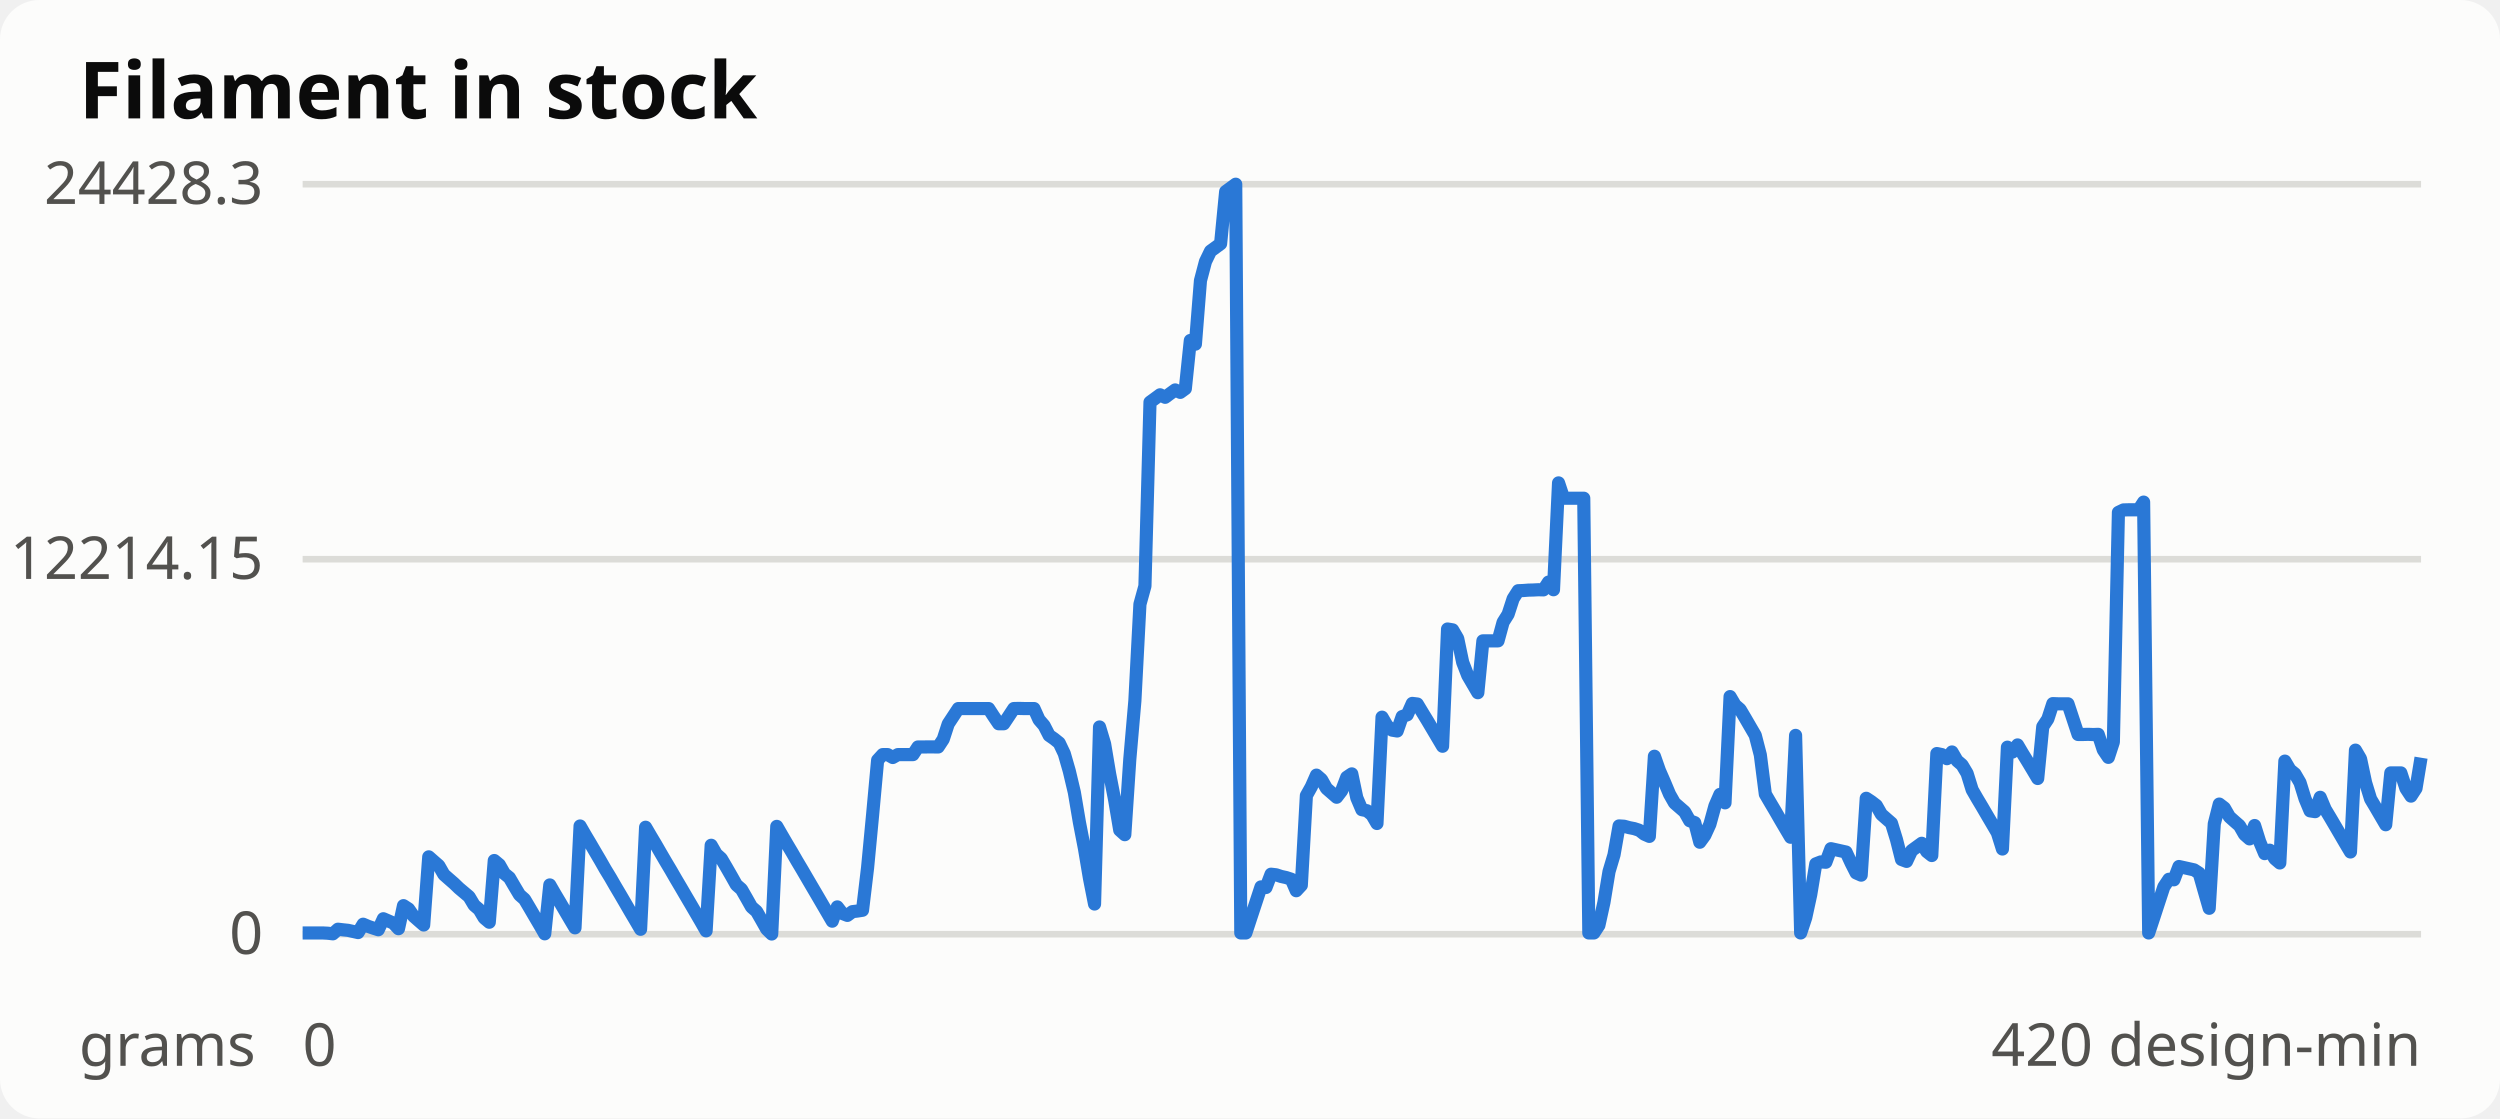
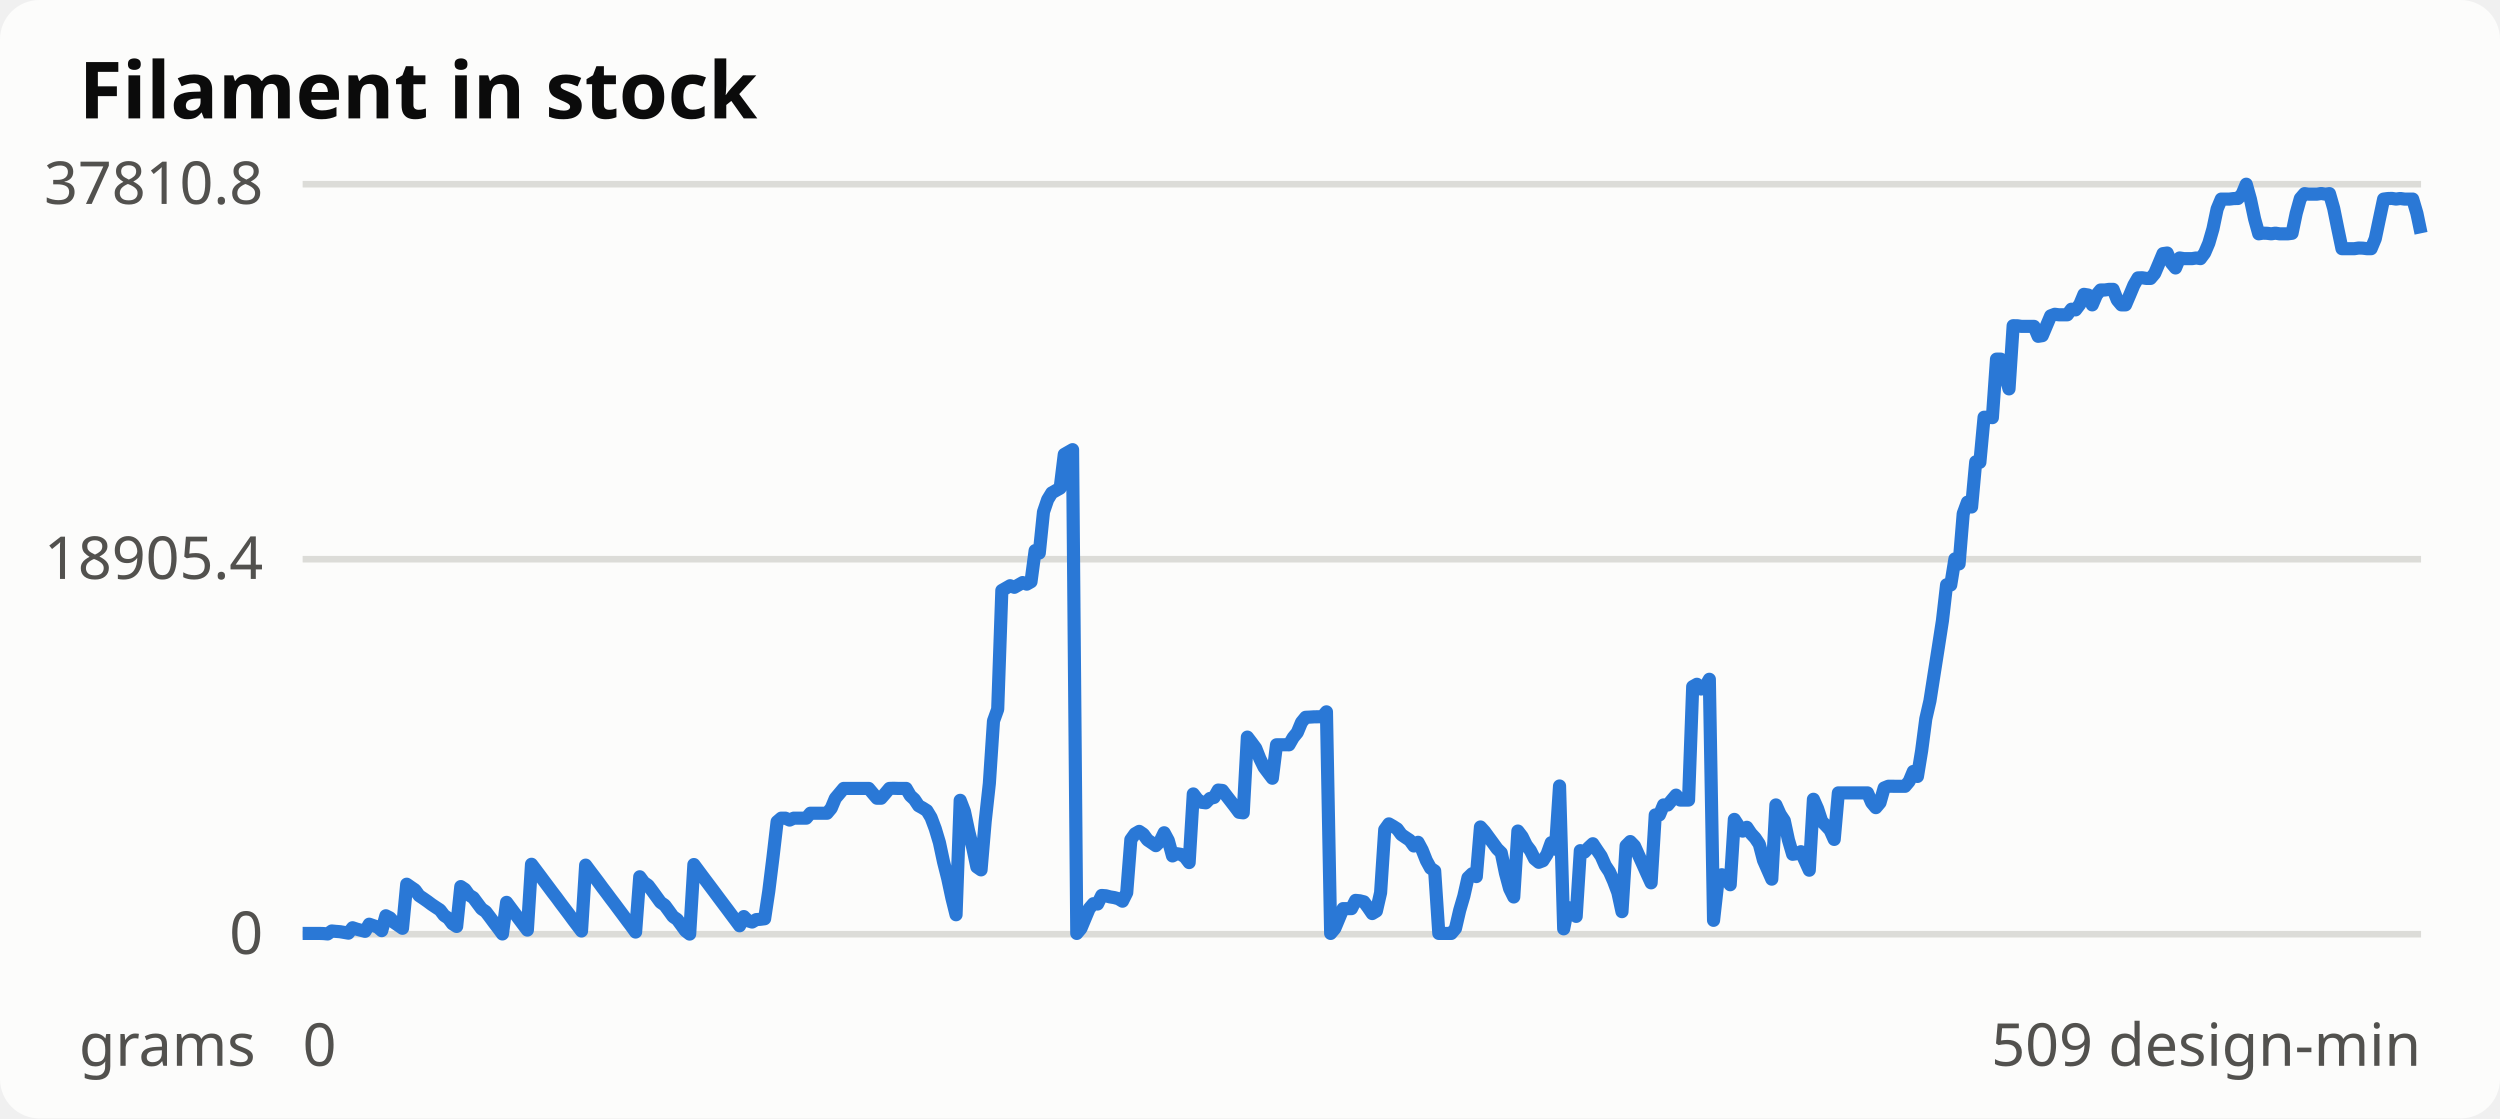
<svg xmlns="http://www.w3.org/2000/svg" width="380" height="170" viewBox="0 0 380 170" role="img">
  <style>
    .surface { fill: #fcfcfb; }
    .ink { fill: #0b0b0b; }
    .ink-2 { fill: #52514e; }
    .grid { stroke: #dcdcd8; stroke-width: 1; }
    .axis { stroke: #b4b3ae; stroke-width: 1; }
    .line { fill: none; stroke: #2a78d6; stroke-width: 2; stroke-linejoin: round; }
    .band { fill: #2a78d6; opacity: 0.12; }
    .ok { fill: #008300; }
    .over { fill: #e34948; }
    text { font-family: ui-sans-serif, system-ui, sans-serif; }
    @media (prefers-color-scheme: dark) {
      .surface { fill: #1a1a19; }
      .ink { fill: #ffffff; }
      .ink-2 { fill: #c3c2b7; }
      .grid { stroke: #33332f; }
      .axis { stroke: #55554f; }
      .line { stroke: #3987e5; }
      .band { fill: #3987e5; opacity: 0.18; }
      .over { fill: #e66767; }
    }
  </style>
  <rect class="surface" width="380" height="170" rx="6" />
  <text class="ink" x="12" y="18" font-size="12" font-weight="600">Filament in stock</text>
  <line class="grid" x1="46" y1="142" x2="368" y2="142" />
  <text class="ink-2" x="40" y="145" font-size="9" text-anchor="end">0</text>
  <line class="grid" x1="46" y1="85" x2="368" y2="85" />
-   <text class="ink-2" x="40" y="88" font-size="9" text-anchor="end">12214.15</text>
+   <text class="ink-2" x="40" y="88" font-size="9" text-anchor="end">18905.4</text>
  <line class="grid" x1="46" y1="28" x2="368" y2="28" />
-   <text class="ink-2" x="40" y="31" font-size="9" text-anchor="end">24428.3</text>
-   <path class="line" d="M46 141.81 L46.77 141.81 L47.53 141.81 L48.3 141.81 L49.07 141.81 L49.83 141.85 L50.6 141.94 L51.37 141.24 L52.13 141.33 L52.9 141.41 L53.67 141.58 L54.43 141.75 L55.2 140.48 L55.97 140.81 L56.73 141.07 L57.5 141.32 L58.27 139.65 L59.03 139.98 L59.8 140.32 L60.57 141.16 L61.33 137.66 L62.1 138.16 L62.87 139.26 L63.63 139.93 L64.4 140.6 L65.17 130.24 L65.93 130.91 L66.7 131.58 L67.47 132.93 L68.23 133.6 L69 134.27 L69.77 135.01 L70.53 135.65 L71.3 136.3 L72.07 137.59 L72.83 138.24 L73.6 139.53 L74.37 140.18 L75.13 130.8 L75.9 131.44 L76.67 132.79 L77.43 133.41 L78.2 134.73 L78.97 136.02 L79.73 136.69 L80.5 137.99 L81.27 139.31 L82.03 140.6 L82.8 141.94 L83.57 134.51 L84.33 135.83 L85.1 137.12 L85.87 138.44 L86.63 139.73 L87.4 141.03 L88.17 125.55 L88.93 126.87 L89.7 128.16 L90.47 129.48 L91.23 130.77 L92 132.12 L92.77 133.38 L93.53 134.7 L94.3 136 L95.07 137.32 L95.83 138.63 L96.6 139.93 L97.37 141.25 L98.13 125.74 L98.9 127.06 L99.67 128.35 L100.43 129.67 L101.2 130.99 L101.97 132.28 L102.73 133.6 L103.5 134.9 L104.27 136.22 L105.03 137.51 L105.8 138.83 L106.57 140.15 L107.33 141.49 L108.1 128.48 L108.87 129.82 L109.63 130.5 L110.4 131.81 L111.17 133.15 L111.93 134.5 L112.7 135.17 L113.47 136.51 L114.23 137.86 L115 138.53 L115.77 139.87 L116.53 141.22 L117.3 141.97 L118.07 125.61 L118.83 126.93 L119.6 128.25 L120.37 129.54 L121.13 130.86 L121.9 132.15 L122.67 133.47 L123.43 134.77 L124.2 136.08 L124.97 137.4 L125.73 138.7 L126.5 140.02 L127.27 137.85 L128.03 138.84 L128.8 139.14 L129.57 138.57 L130.33 138.48 L131.1 138.36 L131.87 131.91 L132.63 123.92 L133.4 115.54 L134.17 114.7 L134.93 114.7 L135.7 115.14 L136.47 114.7 L137.23 114.7 L138 114.7 L138.77 114.7 L139.53 113.54 L140.3 113.54 L141.07 113.53 L141.83 113.53 L142.6 113.54 L143.37 112.37 L144.13 110.04 L144.9 108.87 L145.67 107.7 L146.43 107.7 L147.2 107.7 L147.97 107.7 L148.73 107.7 L149.5 107.7 L150.27 107.7 L151.03 108.87 L151.8 110.01 L152.57 110.01 L153.33 108.87 L154.1 107.7 L154.87 107.68 L155.63 107.7 L156.4 107.7 L157.17 107.7 L157.93 109.39 L158.7 110.28 L159.47 111.78 L160.23 112.31 L161 112.93 L161.77 114.55 L162.53 117.19 L163.3 120.44 L164.07 125 L164.83 128.93 L165.6 133.51 L166.37 137.41 L167.13 110.5 L167.9 113.07 L168.67 117.67 L169.43 121.6 L170.2 126.18 L170.97 126.87 L171.73 115.41 L172.5 106.54 L173.27 91.84 L174.03 89.08 L174.8 61.13 L175.57 60.57 L176.33 60.01 L177.1 60.39 L177.87 59.82 L178.63 59.27 L179.4 59.64 L180.17 59.08 L180.93 51.75 L181.7 52.31 L182.47 42.65 L183.23 39.76 L184 38.17 L184.77 37.61 L185.53 37.05 L186.3 29.12 L187.07 28.56 L187.83 28 L188.6 141.81 L189.37 141.81 L190.13 139.48 L190.9 137.15 L191.67 134.81 L192.43 134.9 L193.2 132.88 L193.97 132.97 L194.73 133.22 L195.5 133.39 L196.27 133.64 L197.03 135.39 L197.8 134.56 L198.57 120.93 L199.33 119.57 L200.1 117.82 L200.87 118.49 L201.63 119.84 L202.4 120.51 L203.17 121.18 L203.93 120.19 L204.7 118.15 L205.47 117.63 L206.23 121.26 L207 123.07 L207.77 123.23 L208.53 123.85 L209.3 125.17 L210.07 109.01 L210.83 110.31 L211.6 110.98 L212.37 111.11 L213.13 108.92 L213.9 108.65 L214.67 106.92 L215.43 107.01 L216.2 108.29 L216.97 109.55 L217.73 110.83 L218.5 112.13 L219.27 113.43 L220.03 95.61 L220.8 95.74 L221.57 97.06 L222.33 100.68 L223.1 102.67 L223.87 103.99 L224.63 105.29 L225.4 97.41 L226.17 97.41 L226.93 97.41 L227.7 97.41 L228.47 94.58 L229.23 93.37 L230 91 L230.77 89.79 L231.53 89.76 L232.3 89.7 L233.07 89.68 L233.83 89.64 L234.6 89.66 L235.37 88.48 L236.13 89.64 L236.9 73.4 L237.67 75.73 L238.43 75.73 L239.2 75.73 L239.97 75.73 L240.73 75.73 L241.5 141.81 L242.27 141.81 L243.03 140.65 L243.8 137.15 L244.57 132.48 L245.33 129.93 L246.1 125.54 L246.87 125.59 L247.63 125.8 L248.4 125.95 L249.17 126.2 L249.93 126.79 L250.7 127.13 L251.47 114.95 L252.23 117.12 L253 118.88 L253.77 120.72 L254.53 122.06 L255.3 122.73 L256.07 123.4 L256.83 124.75 L257.6 125.04 L258.37 128.02 L259.13 126.98 L259.9 125.3 L260.67 122.5 L261.43 120.75 L262.2 122.03 L262.97 105.88 L263.73 107.17 L264.5 107.84 L265.27 109.14 L266.03 110.45 L266.8 111.77 L267.57 114.75 L268.33 120.71 L269.1 122.03 L269.87 123.33 L270.63 124.65 L271.4 125.96 L272.17 127.26 L272.93 111.78 L273.7 141.81 L274.47 139.48 L275.23 135.98 L276 131.31 L276.77 131.01 L277.53 131.06 L278.3 129 L279.07 129.17 L279.83 129.34 L280.6 129.51 L281.37 131.18 L282.13 132.68 L282.9 133.02 L283.67 121.34 L284.43 121.84 L285.2 122.43 L285.97 123.78 L286.73 124.45 L287.5 125.12 L288.27 127.63 L289.03 130.64 L289.8 130.93 L290.57 129.29 L291.33 128.74 L292.1 128.18 L292.87 129.44 L293.63 130.04 L294.4 114.54 L295.17 114.7 L295.93 115.32 L296.7 114.3 L297.47 115.62 L298.23 116.27 L299 117.56 L299.77 120.05 L300.53 121.37 L301.3 122.66 L302.07 123.98 L302.83 125.27 L303.6 126.59 L304.37 129.05 L305.13 113.57 L305.9 114.31 L306.67 113.23 L307.43 114.52 L308.2 115.77 L308.97 117.05 L309.73 118.33 L310.5 110.45 L311.27 109.29 L312.03 106.95 L312.8 106.98 L313.57 106.98 L314.33 106.98 L315.1 109.31 L315.87 111.64 L316.63 111.64 L317.4 111.62 L318.17 111.65 L318.93 111.62 L319.7 113.98 L320.47 115.12 L321.23 112.79 L322 77.88 L322.77 77.51 L323.53 77.49 L324.3 77.49 L325.07 77.49 L325.83 76.32 L326.6 141.81 L327.37 139.48 L328.13 137.15 L328.9 134.81 L329.67 133.65 L330.43 133.73 L331.2 131.71 L331.97 131.88 L332.73 132.05 L333.5 132.22 L334.27 132.72 L335.03 135.39 L335.8 138.06 L336.57 125.22 L337.33 122.22 L338.1 122.81 L338.87 124.15 L339.63 124.83 L340.4 125.5 L341.17 126.84 L341.93 127.51 L342.7 125.48 L343.47 127.94 L344.23 129.75 L345 129.23 L345.77 130.52 L346.53 131.17 L347.3 115.69 L348.07 117.01 L348.83 117.63 L349.6 118.95 L350.37 121.43 L351.13 123.25 L351.9 123.37 L352.67 121.19 L353.43 123 L354.2 124.28 L354.97 125.59 L355.73 126.89 L356.5 128.21 L357.27 129.5 L358.03 114.02 L358.8 115.34 L359.57 118.97 L360.33 121.45 L361.1 122.74 L361.87 124.06 L362.63 125.36 L363.4 117.48 L364.17 117.48 L364.93 117.48 L365.7 119.84 L366.47 121.01 L367.23 119.84 L368 115.17 L368 115.17" />
+   <text class="ink-2" x="40" y="31" font-size="9" text-anchor="end">37810.8</text>
+   <path class="line" d="M46 141.88 L46.63 141.88 L47.27 141.88 L47.9 141.88 L48.53 141.88 L49.16 141.9 L49.8 141.96 L50.43 141.51 L51.06 141.57 L51.69 141.62 L52.33 141.73 L52.96 141.84 L53.59 141.02 L54.22 141.23 L54.86 141.4 L55.49 141.56 L56.12 140.48 L56.75 140.7 L57.39 140.91 L58.02 141.46 L58.65 139.2 L59.28 139.52 L59.92 140.23 L60.55 140.66 L61.18 141.1 L61.82 134.4 L62.45 134.84 L63.08 135.27 L63.71 136.14 L64.35 136.57 L64.98 137.01 L65.61 137.48 L66.24 137.9 L66.88 138.32 L67.51 139.15 L68.14 139.57 L68.77 140.41 L69.41 140.82 L70.04 134.76 L70.67 135.18 L71.3 136.05 L71.94 136.45 L72.57 137.3 L73.2 138.14 L73.83 138.57 L74.47 139.41 L75.1 140.26 L75.73 141.09 L76.37 141.96 L77 137.16 L77.63 138.01 L78.26 138.85 L78.9 139.7 L79.53 140.54 L80.16 141.37 L80.79 131.37 L81.43 132.22 L82.06 133.06 L82.69 133.91 L83.32 134.75 L83.96 135.61 L84.59 136.43 L85.22 137.29 L85.85 138.12 L86.49 138.97 L87.12 139.83 L87.75 140.66 L88.39 141.51 L89.02 131.5 L89.65 132.35 L90.28 133.18 L90.92 134.03 L91.55 134.89 L92.18 135.72 L92.81 136.57 L93.45 137.41 L94.08 138.26 L94.71 139.1 L95.34 139.95 L95.98 140.8 L96.61 141.67 L97.24 133.27 L97.87 134.13 L98.51 134.57 L99.14 135.41 L99.77 136.28 L100.4 137.15 L101.04 137.59 L101.67 138.45 L102.3 139.32 L102.94 139.76 L103.57 140.62 L104.2 141.49 L104.83 141.98 L105.47 131.41 L106.1 132.26 L106.73 133.11 L107.36 133.95 L108 134.8 L108.63 135.64 L109.26 136.49 L109.89 137.33 L110.53 138.18 L111.16 139.03 L111.79 139.87 L112.42 140.72 L113.06 139.32 L113.69 139.96 L114.32 140.15 L114.95 139.78 L115.59 139.73 L116.22 139.65 L116.85 135.48 L117.49 130.32 L118.12 124.9 L118.75 124.36 L119.38 124.36 L120.02 124.65 L120.65 124.36 L121.28 124.36 L121.91 124.36 L122.55 124.36 L123.18 123.61 L123.81 123.61 L124.44 123.61 L125.08 123.61 L125.71 123.61 L126.34 122.86 L126.97 121.35 L127.61 120.59 L128.24 119.84 L128.87 119.84 L129.5 119.84 L130.14 119.84 L130.77 119.84 L131.4 119.84 L132.04 119.84 L132.67 120.59 L133.3 121.33 L133.93 121.33 L134.57 120.59 L135.2 119.84 L135.83 119.82 L136.46 119.84 L137.1 119.84 L137.73 119.84 L138.36 120.93 L138.99 121.51 L139.63 122.47 L140.26 122.82 L140.89 123.22 L141.52 124.26 L142.16 125.97 L142.79 128.07 L143.42 131.02 L144.06 133.56 L144.69 136.51 L145.32 139.04 L145.95 121.65 L146.59 123.31 L147.22 126.28 L147.85 128.82 L148.48 131.78 L149.12 132.22 L149.75 124.82 L150.38 119.09 L151.01 109.59 L151.65 107.81 L152.28 89.75 L152.91 89.39 L153.54 89.03 L154.18 89.27 L154.81 88.91 L155.44 88.55 L156.07 88.79 L156.71 88.43 L157.34 83.69 L157.97 84.06 L158.61 77.81 L159.24 75.95 L159.87 74.92 L160.5 74.56 L161.14 74.2 L161.77 69.07 L162.4 68.71 L163.03 68.35 L163.67 141.88 L164.3 141.13 L164.93 139.62 L165.56 138.11 L166.2 137.36 L166.83 137.41 L167.46 136.11 L168.09 136.16 L168.73 136.33 L169.36 136.43 L169.99 136.6 L170.62 136.98 L171.26 135.69 L171.89 127.62 L172.52 126.74 L173.16 126.37 L173.79 126.8 L174.42 127.67 L175.05 128.1 L175.69 128.54 L176.32 127.9 L176.95 126.58 L177.58 127.75 L178.22 130.1 L178.85 129.76 L179.48 129.86 L180.11 130.26 L180.75 131.11 L181.38 120.68 L182.01 121.51 L182.64 121.95 L183.28 122.03 L183.91 121.37 L184.54 121.21 L185.17 120.09 L185.81 120.15 L186.44 120.98 L187.07 121.79 L187.71 122.62 L188.34 123.47 L188.97 123.55 L189.6 112.04 L190.24 112.88 L190.87 113.73 L191.5 115.32 L192.13 116.61 L192.77 117.46 L193.4 118.29 L194.03 113.21 L194.66 113.21 L195.3 113.2 L195.93 113.21 L196.56 112.11 L197.19 111.34 L197.83 109.8 L198.46 109.03 L199.09 109 L199.72 108.96 L200.36 108.95 L200.99 108.94 L201.62 108.2 L202.26 141.88 L202.89 141.13 L203.52 139.62 L204.15 138.11 L204.79 138.11 L205.42 138.11 L206.05 136.86 L206.68 136.92 L207.32 137.08 L207.95 137.94 L208.58 138.86 L209.21 138.48 L209.85 135.69 L210.48 126.11 L211.11 125.23 L211.74 125.59 L212.38 126 L213.01 126.86 L213.64 127.29 L214.28 127.72 L214.91 128.59 L215.54 128.03 L216.17 129.2 L216.81 130.81 L217.44 131.96 L218.07 132.38 L218.7 141.88 L219.34 141.88 L219.97 141.88 L220.6 141.88 L221.23 141.13 L221.87 138.37 L222.5 136.22 L223.13 133.42 L223.76 132.81 L224.4 133.24 L225.03 125.7 L225.66 126.4 L226.29 127.27 L226.93 128.14 L227.56 129.01 L228.19 129.63 L228.83 132.73 L229.46 135.07 L230.09 136.34 L230.72 126.32 L231.36 127.16 L231.99 128.45 L232.62 129.28 L233.25 130.54 L233.89 131.07 L234.52 130.83 L235.15 129.84 L235.78 128.09 L236.42 129.08 L237.05 119.47 L237.68 141.18 L238.31 137.93 L238.95 138.47 L239.58 139.29 L240.21 129.3 L240.84 129.52 L241.48 128.83 L242.11 128.25 L242.74 129.2 L243.38 130.14 L244.01 131.57 L244.64 132.52 L245.27 133.95 L245.91 135.65 L246.54 138.57 L247.17 128.55 L247.8 127.92 L248.44 128.58 L249.07 129.99 L249.7 131.38 L250.33 132.79 L250.97 134.19 L251.6 123.87 L252.23 123.87 L252.86 122.35 L253.5 122.36 L254.13 121.6 L254.76 120.86 L255.39 121.61 L256.03 121.61 L256.66 121.61 L257.29 104.37 L257.93 104.01 L258.56 104.73 L259.19 104.37 L259.82 103.25 L260.46 139.89 L261.09 134.27 L261.72 132.96 L262.35 133.64 L262.99 134.48 L263.62 124.55 L264.25 125.53 L264.88 126.33 L265.52 125.75 L266.15 126.69 L266.78 127.37 L267.41 128.31 L268.05 130.77 L268.68 132.2 L269.31 133.63 L269.94 122.35 L270.58 123.78 L271.21 124.73 L271.84 127.67 L272.48 129.85 L273.11 129.76 L273.74 129.46 L274.37 130.85 L275.01 132.27 L275.64 121.49 L276.27 122.91 L276.9 124.83 L277.54 125.49 L278.17 126.17 L278.8 127.59 L279.43 120.52 L280.07 120.52 L280.7 120.52 L281.33 120.52 L281.96 120.52 L282.6 120.52 L283.23 120.52 L283.86 120.52 L284.5 122.01 L285.13 122.76 L285.76 122.01 L286.39 119.77 L287.03 119.51 L287.66 119.51 L288.29 119.52 L288.92 119.52 L289.56 119.52 L290.19 118.77 L290.82 117.26 L291.45 118.02 L292.09 114.1 L292.72 109.27 L293.35 106.53 L293.98 102.49 L294.62 98.42 L295.25 94.35 L295.88 88.89 L296.51 88.92 L297.15 84.95 L297.78 85.71 L298.41 78.07 L299.05 76.33 L299.68 77.06 L300.31 70.2 L300.94 70.27 L301.58 63.42 L302.21 63.42 L302.84 63.48 L303.47 54.59 L304.11 54.59 L304.74 56.85 L305.37 59.11 L306 49.51 L306.64 49.52 L307.27 49.61 L307.9 49.61 L308.53 49.61 L309.17 49.61 L309.8 51.12 L310.43 51.02 L311.06 49.52 L311.7 48.01 L312.33 47.77 L312.96 47.85 L313.6 47.85 L314.23 47.85 L314.86 47 L315.49 47.1 L316.13 46.26 L316.76 44.74 L317.39 44.84 L318.02 46.34 L318.66 44.84 L319.29 44.08 L319.92 44.08 L320.55 43.99 L321.19 43.98 L321.82 45.59 L322.45 46.34 L323.08 46.34 L323.72 44.84 L324.35 43.33 L324.98 42.24 L325.61 42.22 L326.25 42.32 L326.88 42.32 L327.51 41.57 L328.15 40.06 L328.78 38.55 L329.41 38.46 L330.04 39.96 L330.68 40.73 L331.31 39.21 L331.94 39.31 L332.57 39.31 L333.21 39.31 L333.84 39.21 L334.47 39.31 L335.1 38.46 L335.74 36.96 L336.37 34.78 L337 31.77 L337.63 30.26 L338.27 30.26 L338.9 30.26 L339.53 30.18 L340.17 30.17 L340.8 29.51 L341.43 28 L342.06 30.26 L342.7 33.28 L343.33 35.54 L343.96 35.44 L344.59 35.46 L345.23 35.54 L345.86 35.44 L346.49 35.54 L347.12 35.54 L347.76 35.54 L348.39 35.46 L349.02 32.43 L349.65 30.17 L350.29 29.43 L350.92 29.51 L351.55 29.51 L352.18 29.51 L352.82 29.41 L353.45 29.51 L354.08 29.43 L354.72 31.67 L355.35 34.78 L355.98 37.8 L356.61 37.8 L357.25 37.8 L357.88 37.8 L358.51 37.7 L359.14 37.72 L359.78 37.8 L360.41 37.8 L361.04 36.29 L361.67 33.28 L362.31 30.26 L362.94 30.18 L363.57 30.16 L364.2 30.26 L364.84 30.17 L365.47 30.26 L366.1 30.26 L366.73 30.26 L367.37 32.43 L368 35.46 L368 35.46" />
  <text class="ink-2" x="46" y="162" font-size="9">0</text>
-   <text class="ink-2" x="368" y="162" font-size="9" text-anchor="end">420 design-min</text>
+   <text class="ink-2" x="368" y="162" font-size="9" text-anchor="end">509 design-min</text>
  <text class="ink-2" x="12" y="162" font-size="9">grams</text>
</svg>
